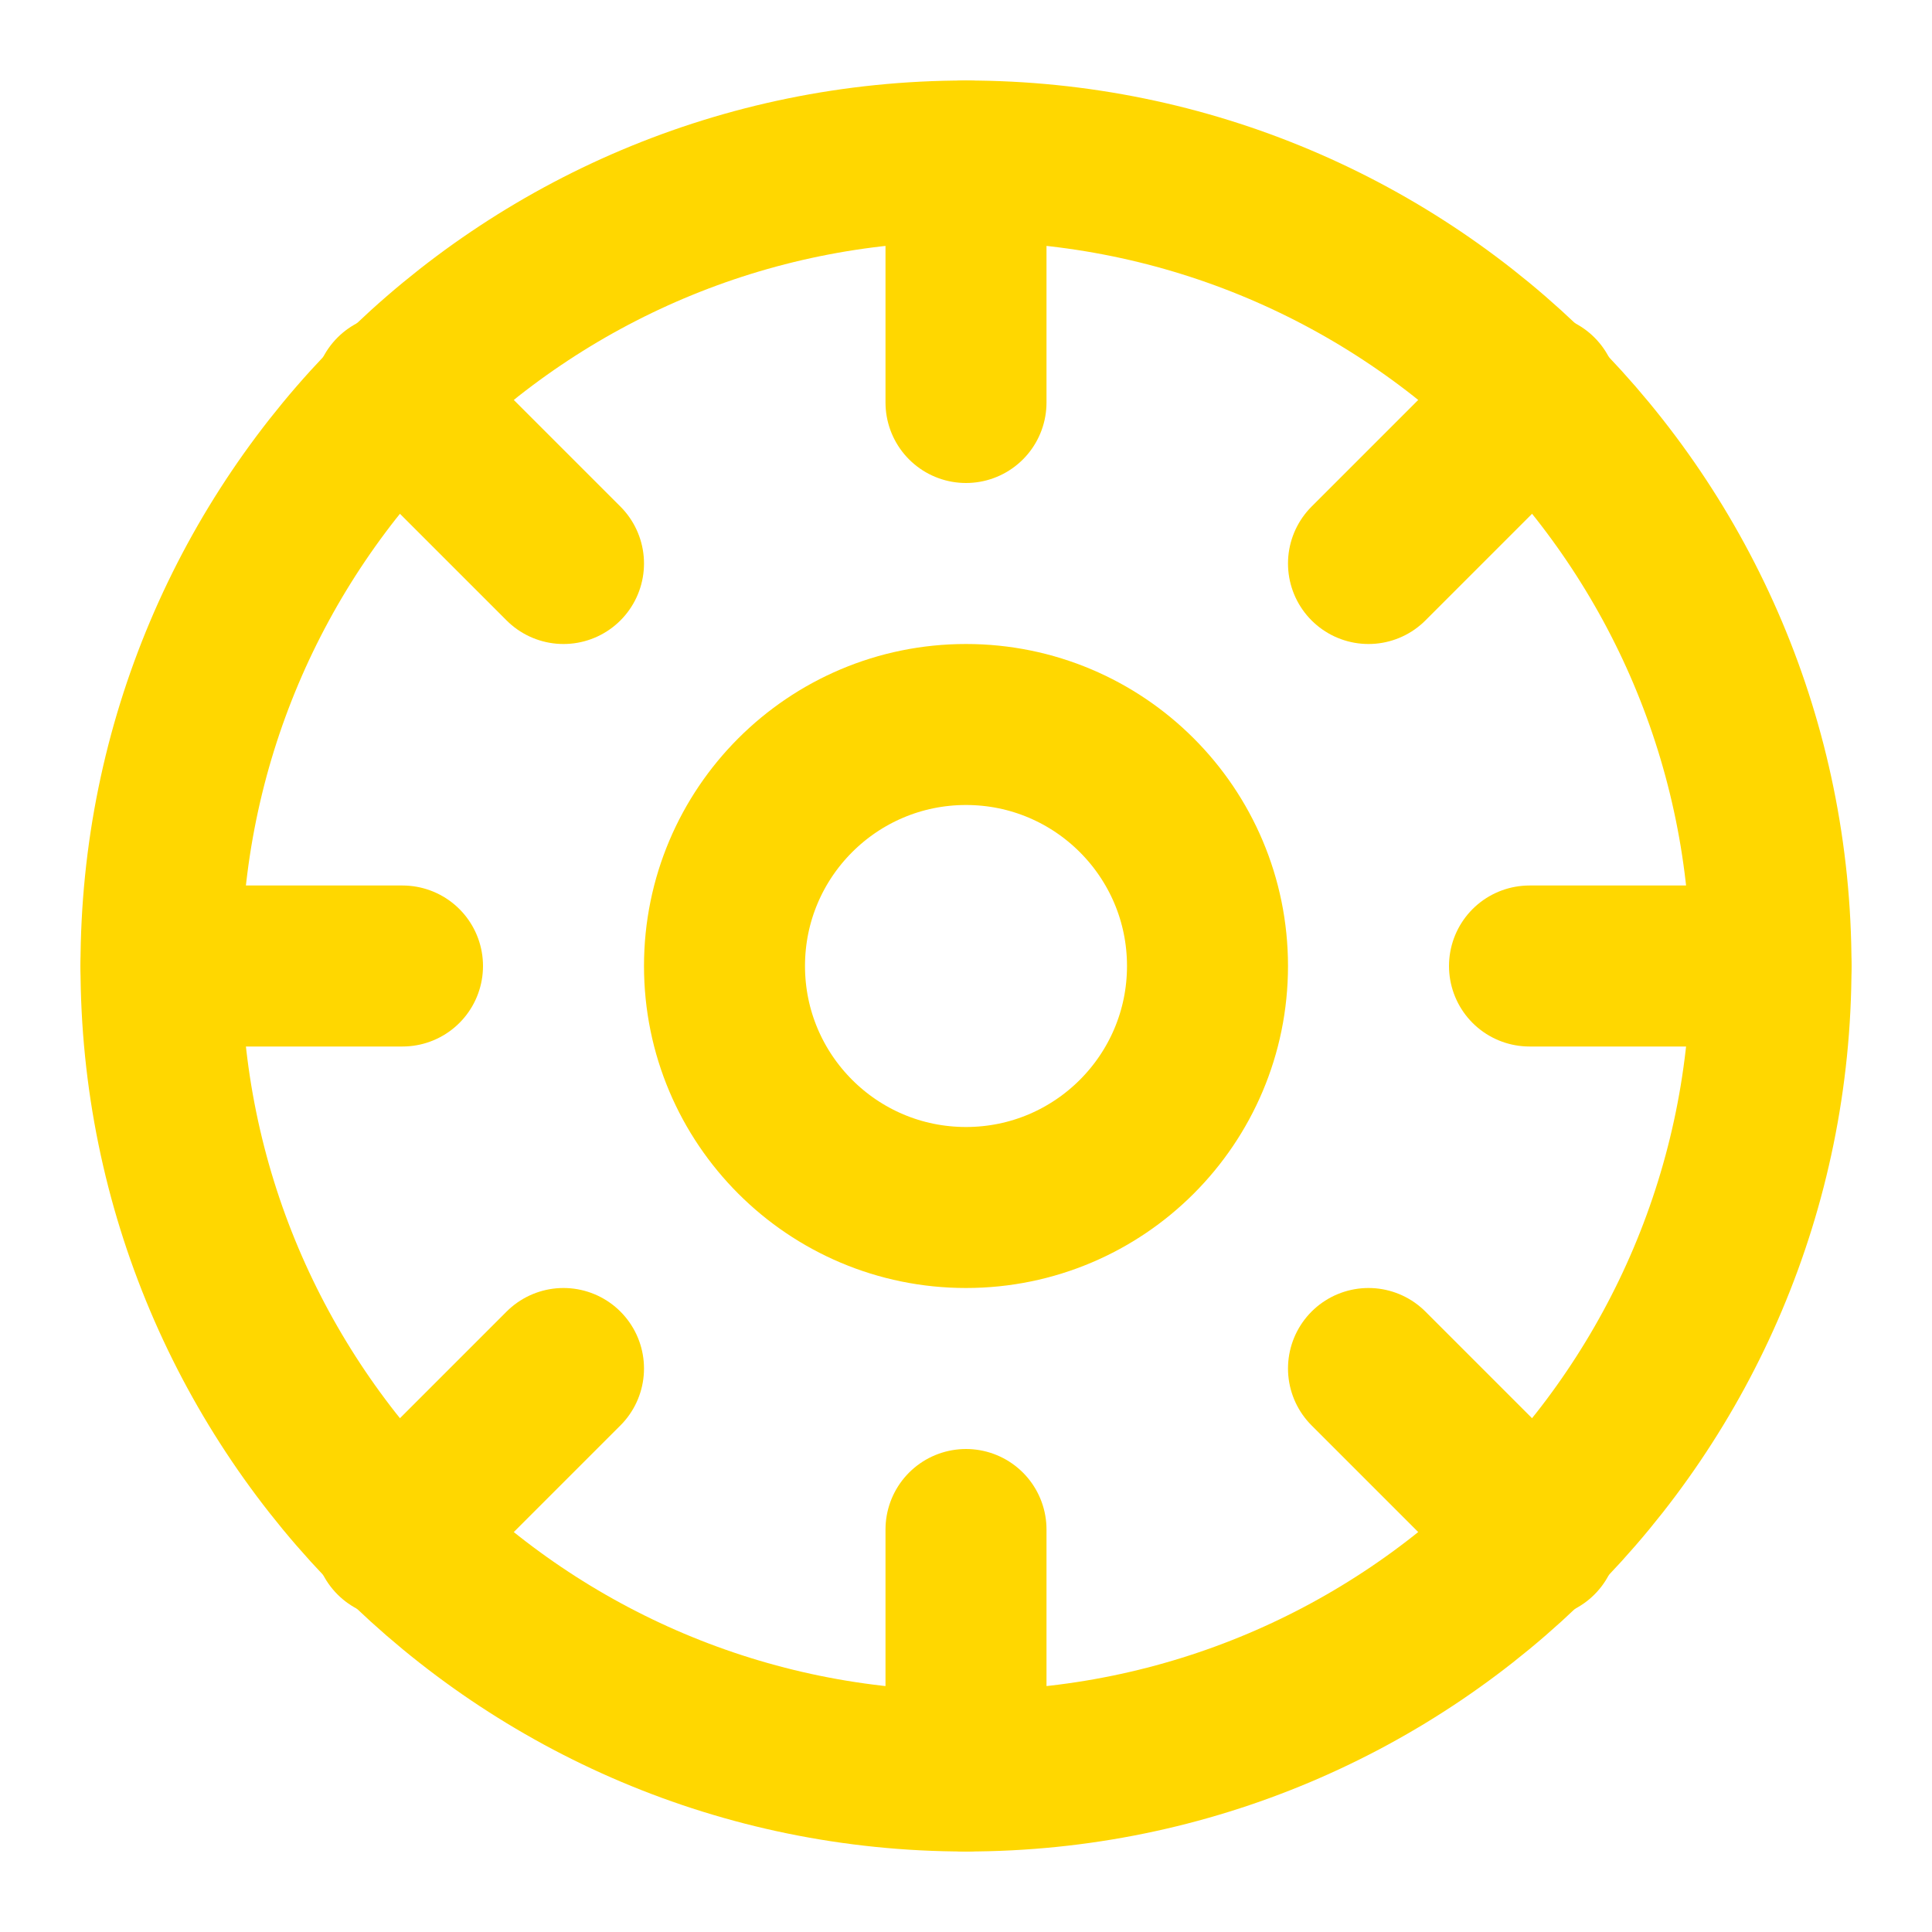
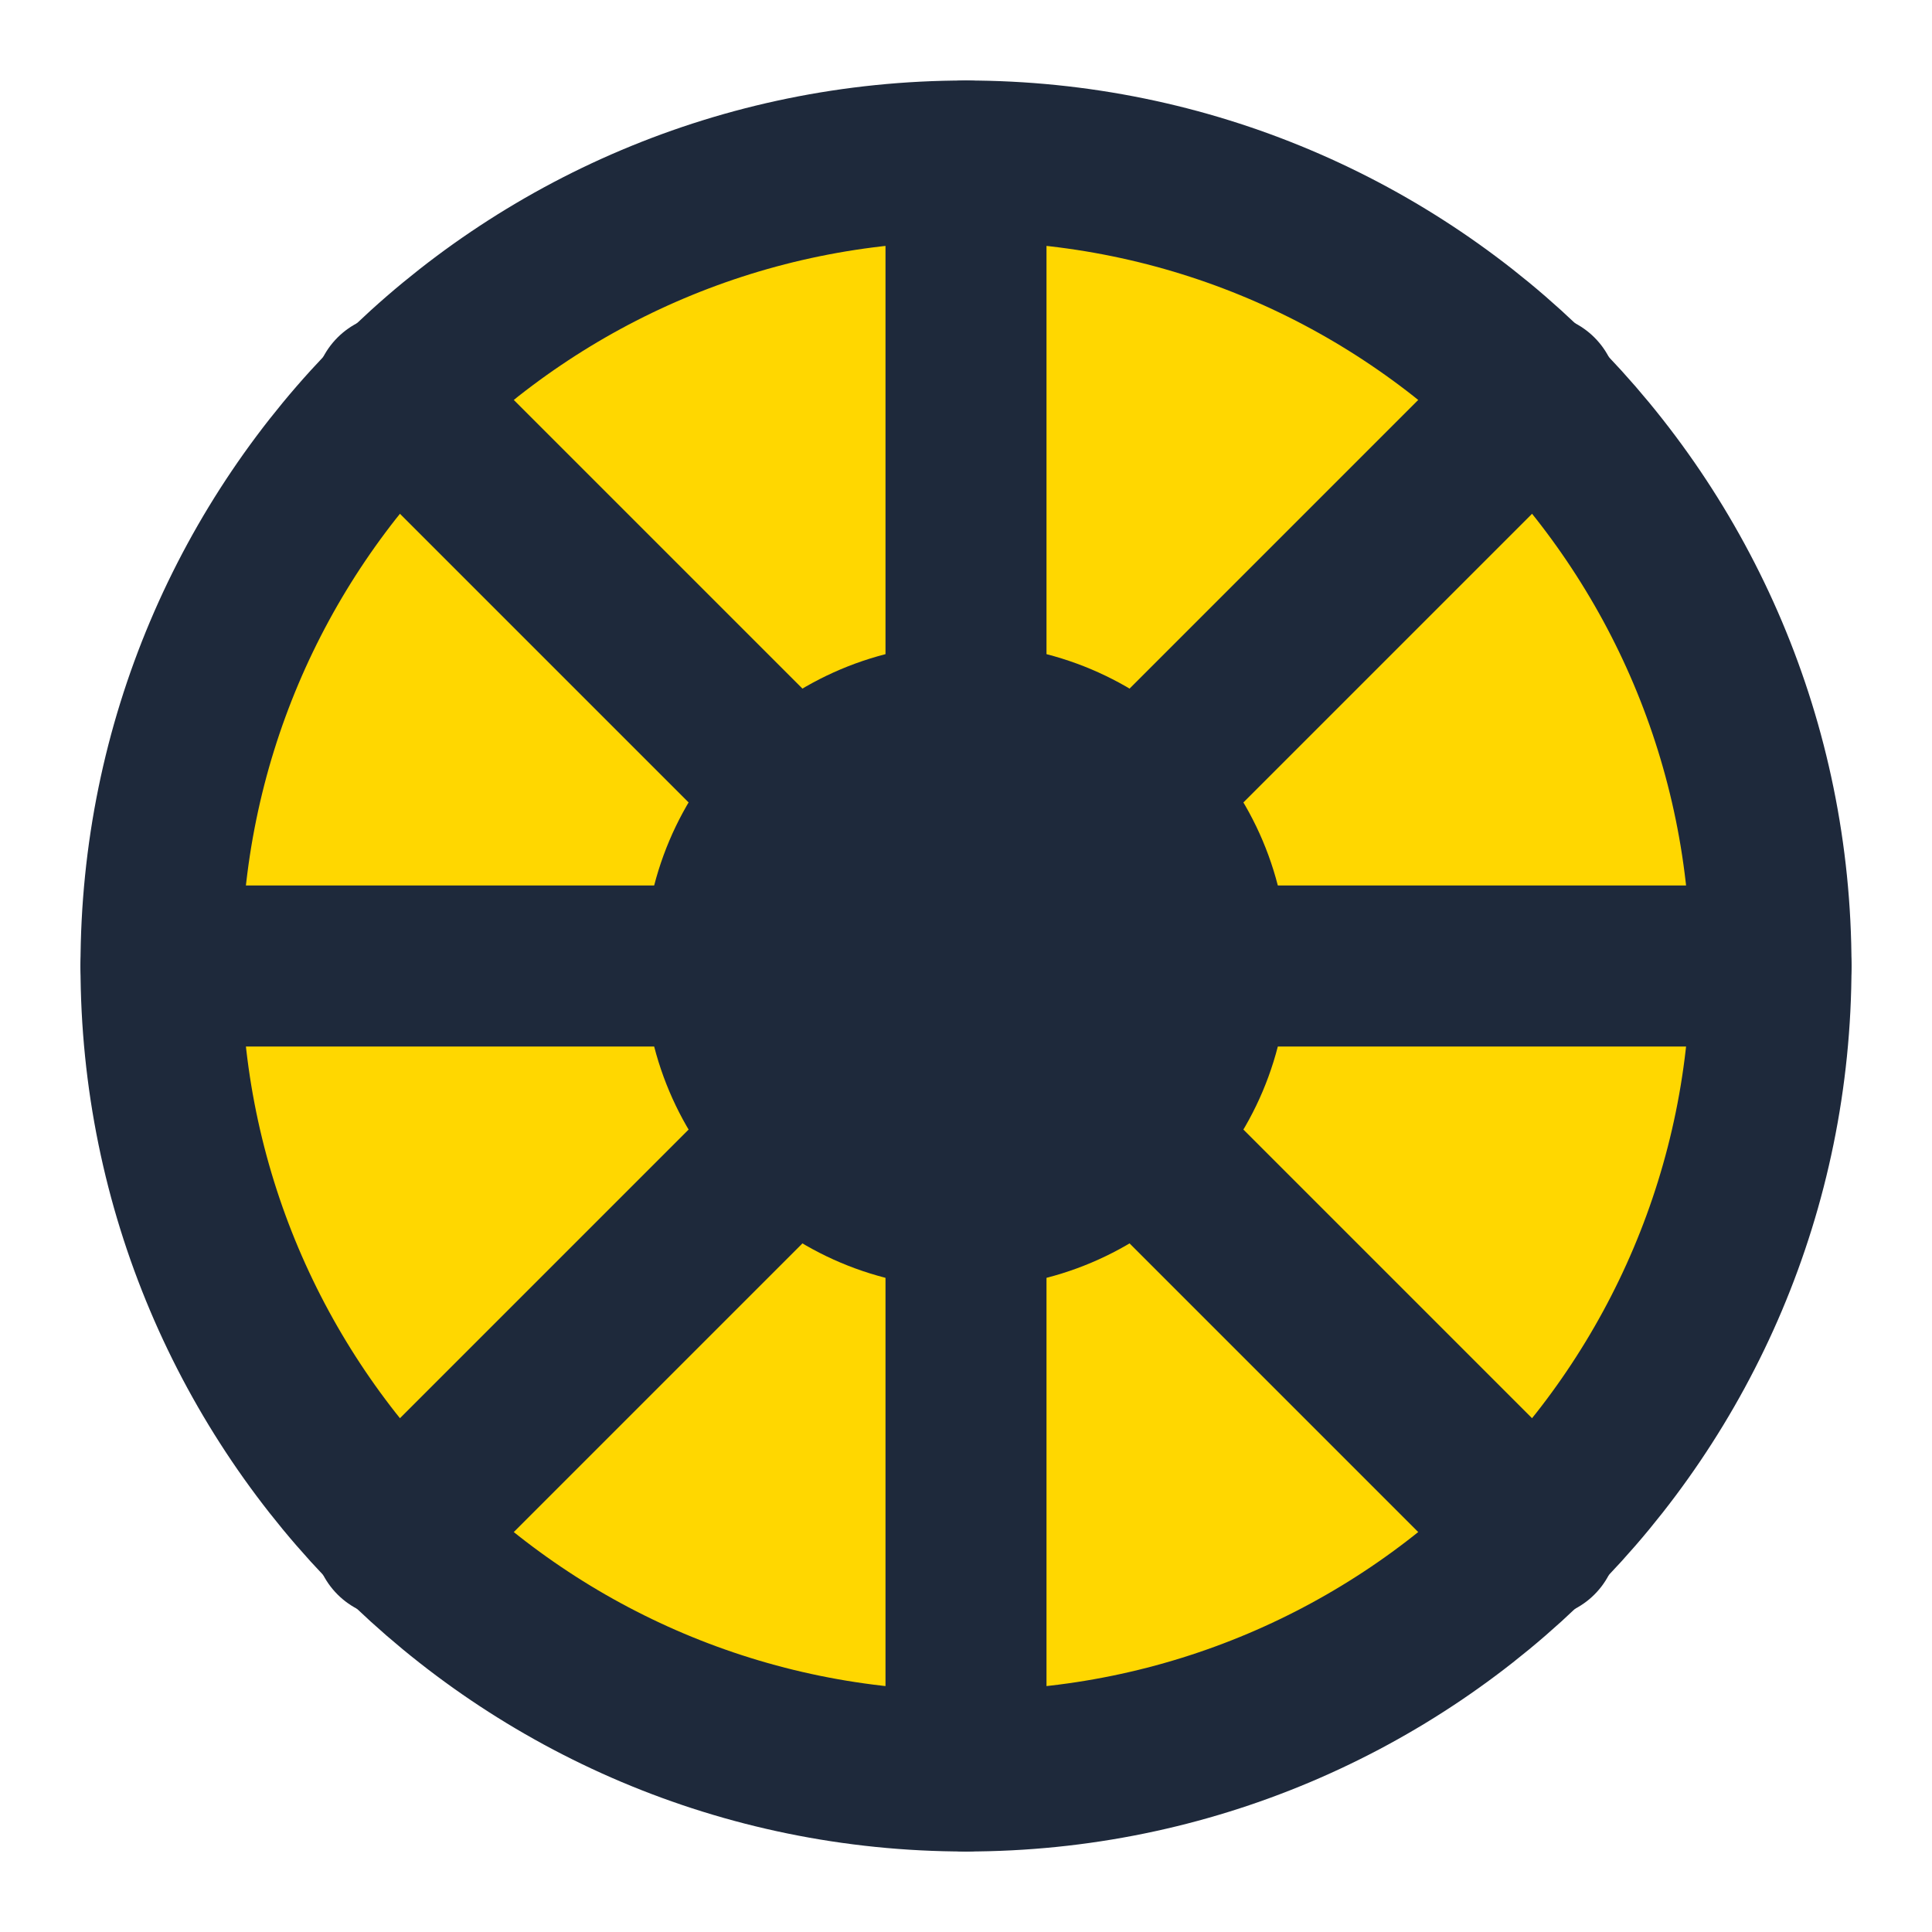
- <svg xmlns="http://www.w3.org/2000/svg" viewBox="0 0 24 24" fill="none" stroke="#FFD700" stroke-width="2" stroke-linecap="round" stroke-linejoin="round">
-   <circle cx="12" cy="12" r="10" />
-   <circle cx="12" cy="12" r="3" />
-   <path d="M12 2v3" />
-   <path d="M12 19v3" />
-   <path d="M2 12h3" />
-   <path d="M19 12h3" />
-   <path d="m4.9 4.9 2.1 2.1" />
-   <path d="M17 17l2.1 2.1" />
-   <path d="m19.1 4.9-2.1 2.1" />
-   <path d="M4.9 19.1 7 17" />
+ <svg xmlns="http://www.w3.org/2000/svg" viewBox="0 0 24 24" fill="#FFD700" stroke="#1e293b" stroke-width="2" stroke-linecap="round" stroke-linejoin="round">
+   <circle cx="12" cy="12" r="10" fill="#FFD700" />
+   <circle cx="12" cy="12" r="3" fill="none" stroke="#1e293b" />
+   <path d="M12 2v20" stroke="#1e293b" />
+   <path d="M2 12h20" stroke="#1e293b" />
+   <path d="m4.9 4.9 14.2 14.2" stroke="#1e293b" />
+   <path d="m19.1 4.9-14.2 14.2" stroke="#1e293b" />
</svg>
